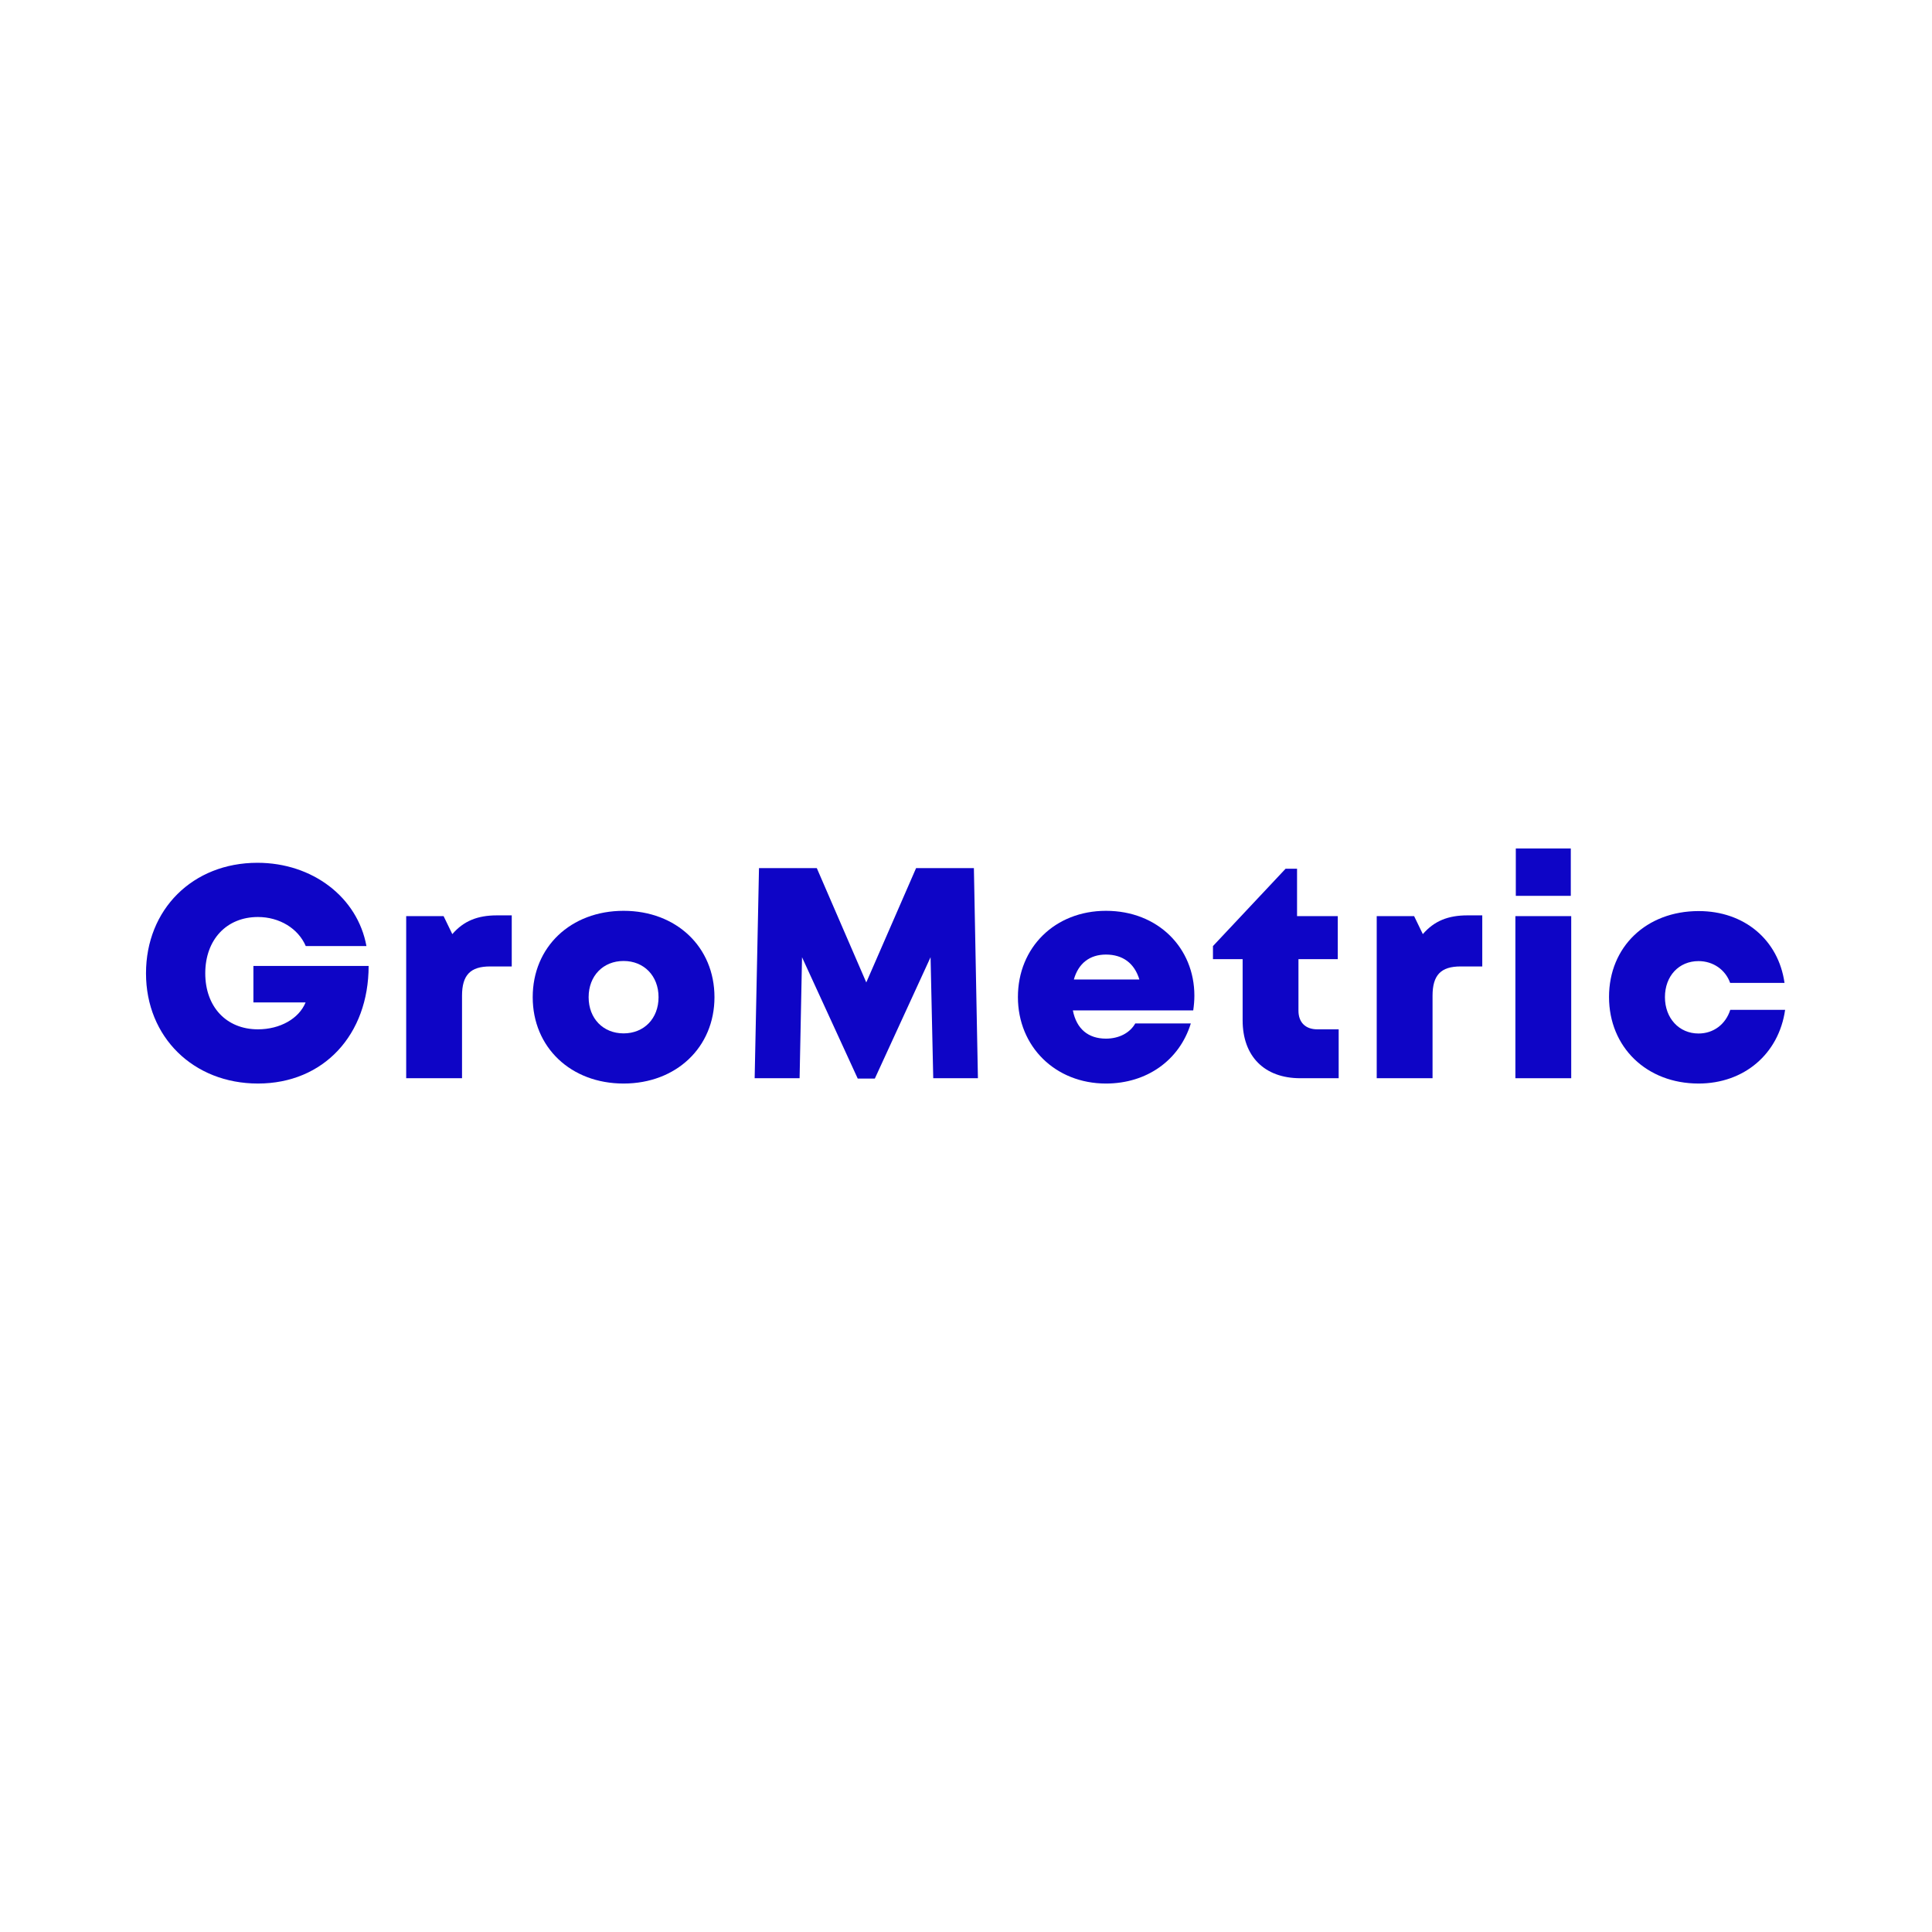
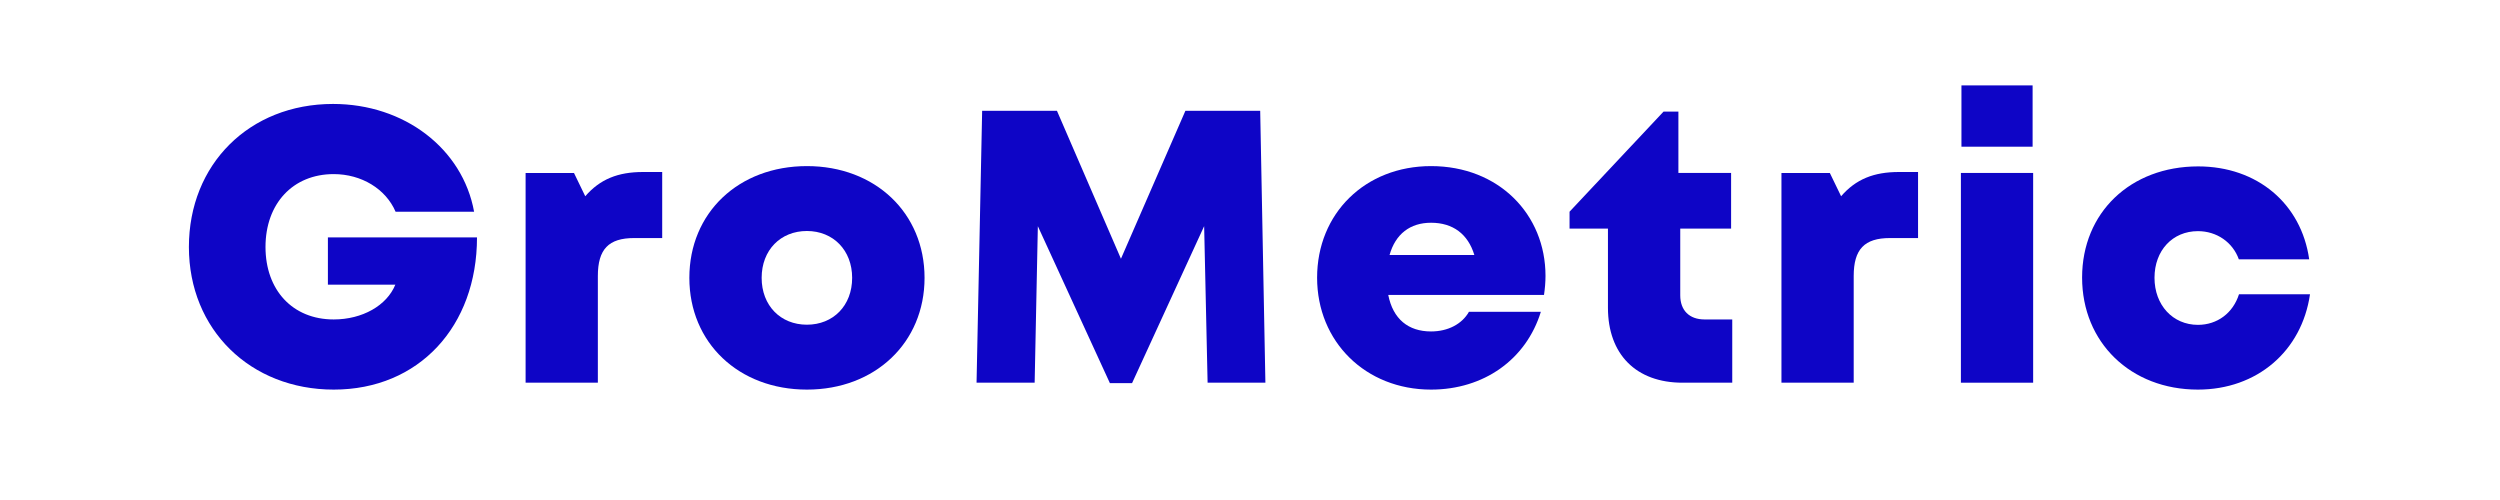
- <svg xmlns="http://www.w3.org/2000/svg" version="1.1" width="500pt" height="500pt" viewBox="0 0 500 500">
-   <g enable-background="new">
-     <clipPath id="cp0">
-       <path transform="matrix(1,0,0,-1,0,500)" d="M 0 0 L 500 0 L 500 500 L 0 500 Z " />
+ <svg xmlns="http://www.w3.org/2000/svg" xmlns:xlink="http://www.w3.org/1999/xlink" version="1.1" id="레이어_1" x="0px" y="0px" viewBox="0 0 500 100" style="enable-background:new 0 0 500 100;" xml:space="preserve">
+   <style type="text/css">
+ 	.st0{clip-path:url(#SVGID_00000078019007762081405760000004492682180011188921_);fill:#0E05C6;}
+ </style>
+   <g>
+     <defs>
+       <rect id="SVGID_1_" y="-202.5" width="500" height="500" />
+     </defs>
+     <clipPath id="SVGID_00000034801518795614338350000003240667111458387601_">
+       <use xlink:href="#SVGID_1_" style="overflow:visible;" />
    </clipPath>
-     <g clip-path="url(#cp0)">
-       <path transform="matrix(1,0,0,-1,0,500)" d="M 95.401 250.019 C 95.401 232.225 83.784 219.583 66.755 219.583 C 50.093 219.583 37.786 231.558 37.786 248.102 C 37.786 264.646 49.869 276.711 66.621 276.711 C 80.874 276.711 92.534 267.792 94.834 255.154 L 79.135 255.154 C 77.168 259.735 72.302 262.68 66.756 262.68 C 58.611 262.68 53.121 256.791 53.121 248.102 C 53.121 239.502 58.521 233.612 66.756 233.612 C 72.474 233.612 77.376 236.38 79.086 240.573 L 65.581 240.573 L 65.581 250.018 Z " fill="#0e05c6" />
-       <path transform="matrix(1,0,0,-1,0,500)" d="M 132.439 263.105 L 132.439 249.884 L 126.831 249.884 C 121.715 249.884 119.572 247.64 119.572 242.288 L 119.572 220.957 L 105.123 220.957 L 105.123 262.905 L 114.803 262.905 L 117.057 258.251 C 120.016 261.672 123.619 263.105 128.612 263.105 Z " fill="#0e05c6" />
-       <path transform="matrix(1,0,0,-1,0,500)" d="M 170.432 241.93 C 170.432 247.445 166.653 251.299 161.385 251.299 C 156.117 251.299 152.338 247.477 152.338 241.931 C 152.338 236.386 156.117 232.562 161.385 232.562 C 166.653 232.562 170.432 236.384 170.432 241.93 M 137.865 241.931 C 137.865 254.936 147.708 264.281 161.385 264.281 C 175.017 264.281 184.905 254.936 184.905 241.931 C 184.905 228.972 175.017 219.581 161.385 219.581 C 147.708 219.581 137.865 228.972 137.865 241.931 " fill="#0e05c6" />
-       <path transform="matrix(1,0,0,-1,0,500)" d="M 241.522 220.957 L 240.829 252.273 L 226.406 220.866 L 221.981 220.866 L 207.566 252.261 L 206.935 220.957 L 195.305 220.957 L 196.427 275.336 L 211.387 275.336 L 224.192 245.746 L 237.083 275.336 L 252.042 275.336 L 253.084 220.957 Z " fill="#0e05c6" />
-       <path transform="matrix(1,0,0,-1,0,500)" d="M 277.912 246.504 L 294.87 246.504 C 293.602 250.697 290.58 252.959 286.221 252.959 C 282.009 252.959 279.081 250.671 277.912 246.504 M 309.104 242.328 C 309.104 241.065 308.993 239.8 308.806 238.503 L 277.657 238.503 C 278.602 233.691 281.658 231.202 286.221 231.202 C 289.597 231.202 292.417 232.682 293.806 235.137 L 308.183 235.137 C 305.231 225.563 296.745 219.581 286.221 219.581 C 273.131 219.581 263.435 229.148 263.435 241.964 C 263.435 254.824 273.055 264.281 286.221 264.281 C 299.741 264.281 309.104 254.634 309.104 242.33 Z " fill="#0e05c6" />
-       <path transform="matrix(1,0,0,-1,0,500)" d="M 346.447 233.612 L 346.447 220.957 L 336.507 220.957 C 327.229 220.957 321.592 226.627 321.592 235.95 L 321.592 251.779 L 313.913 251.779 L 313.913 255.155 L 332.708 275.171 L 335.676 275.171 L 335.676 262.905 L 346.215 262.905 L 346.215 251.779 L 336.041 251.779 L 336.041 238.427 C 336.041 235.424 337.852 233.612 340.901 233.612 Z " fill="#0e05c6" />
-       <path transform="matrix(1,0,0,-1,0,500)" d="M 383.609 263.105 L 383.609 249.884 L 378.002 249.884 C 372.885 249.884 370.742 247.64 370.742 242.288 L 370.742 220.957 L 356.294 220.957 L 356.294 262.905 L 365.973 262.905 L 368.227 258.251 C 371.186 261.672 374.79 263.105 379.782 263.105 Z " fill="#0e05c6" />
-       <path transform="matrix(1,0,0,-1,0,500)" d="M 392.291 280.418 L 406.52 280.418 L 406.52 268.156 L 392.291 268.156 Z M 392.182 262.907 L 406.63 262.907 L 406.63 220.957 L 392.182 220.957 Z " fill="#0e05c6" />
-       <path transform="matrix(1,0,0,-1,0,500)" d="M 439.577 219.583 C 426.126 219.583 416.414 229.008 416.414 241.988 C 416.414 254.968 426.08 264.216 439.622 264.216 C 451.411 264.216 460.253 256.784 461.833 245.625 L 447.759 245.625 C 446.543 249.048 443.344 251.268 439.577 251.268 C 434.5 251.268 430.886 247.409 430.886 241.943 C 430.886 236.478 434.545 232.53 439.577 232.53 C 443.455 232.53 446.597 234.904 447.79 238.65 L 461.987 238.65 C 460.353 227.259 451.39 219.581 439.577 219.581 Z " fill="#0e05c6" />
-     </g>
+     <path style="clip-path:url(#SVGID_00000034801518795614338350000003240667111458387601_);fill:#0E05C6;" d="M95.4,47.48   c0,17.79-11.62,30.44-28.65,30.44c-16.66,0-28.97-11.98-28.97-28.52s12.08-28.61,28.83-28.61c14.25,0,25.91,8.92,28.21,21.56h-15.7   c-1.97-4.58-6.83-7.53-12.38-7.53c-8.15,0-13.64,5.89-13.64,14.58c0,8.6,5.4,14.49,13.64,14.49c5.72,0,10.62-2.77,12.33-6.96H65.58   v-9.45L95.4,47.48z" />
+     <path style="clip-path:url(#SVGID_00000034801518795614338350000003240667111458387601_);fill:#0E05C6;" d="M132.44,34.39v13.22   h-5.61c-5.12,0-7.26,2.24-7.26,7.6v21.33h-14.45V34.6h9.68l2.25,4.65c2.96-3.42,6.56-4.85,11.56-4.85H132.44z" />
+     <path style="clip-path:url(#SVGID_00000034801518795614338350000003240667111458387601_);fill:#0E05C6;" d="M137.87,55.57   c0-13.01,9.84-22.35,23.52-22.35c13.63,0,23.52,9.35,23.52,22.35c0,12.96-9.89,22.35-23.52,22.35   C147.71,77.92,137.87,68.53,137.87,55.57 M170.43,55.57c0-5.51-3.78-9.37-9.05-9.37s-9.05,3.82-9.05,9.37   c0,5.54,3.78,9.37,9.05,9.37S170.43,61.12,170.43,55.57" />
+     <polygon style="clip-path:url(#SVGID_00000034801518795614338350000003240667111458387601_);fill:#0E05C6;" points="241.52,76.54    240.83,45.23 226.41,76.63 221.98,76.63 207.57,45.24 206.93,76.54 195.31,76.54 196.43,22.16 211.39,22.16 224.19,51.75    237.08,22.16 252.04,22.16 253.08,76.54  " />
+     <path style="clip-path:url(#SVGID_00000034801518795614338350000003240667111458387601_);fill:#0E05C6;" d="M309.1,55.17   c0,1.26-0.11,2.53-0.3,3.82h-31.15c0.95,4.81,4,7.3,8.56,7.3c3.38,0,6.2-1.48,7.58-3.93h14.38c-2.95,9.57-11.44,15.56-21.96,15.56   c-13.09,0-22.79-9.57-22.79-22.38c0-12.86,9.62-22.32,22.79-22.32C299.74,33.22,309.1,42.87,309.1,55.17L309.1,55.17z M277.91,51   h16.96c-1.27-4.19-4.29-6.45-8.65-6.45C282.01,44.54,279.08,46.83,277.91,51" />
+     <path style="clip-path:url(#SVGID_00000034801518795614338350000003240667111458387601_);fill:#0E05C6;" d="M346.45,63.89v12.65   h-9.94c-9.28,0-14.92-5.67-14.92-14.99V45.72h-7.68v-3.38l18.8-20.02h2.97v12.27h10.54v11.13h-10.17v13.35c0,3,1.81,4.82,4.86,4.82   H346.45z" />
+     <path style="clip-path:url(#SVGID_00000034801518795614338350000003240667111458387601_);fill:#0E05C6;" d="M383.61,34.39v13.22   H378c-5.12,0-7.26,2.24-7.26,7.6v21.33h-14.45V34.6h9.68l2.25,4.65c2.96-3.42,6.56-4.85,11.56-4.85H383.61z" />
+     <path style="clip-path:url(#SVGID_00000034801518795614338350000003240667111458387601_);fill:#0E05C6;" d="M392.18,34.59h14.45   v41.95h-14.45V34.59z M392.29,17.08h14.23v12.26h-14.23V17.08z" />
+     <path style="clip-path:url(#SVGID_00000034801518795614338350000003240667111458387601_);fill:#0E05C6;" d="M439.58,77.92   c-13.45,0-23.16-9.43-23.16-22.41c0-12.98,9.67-22.23,23.21-22.23c11.79,0,20.63,7.43,22.21,18.59h-14.07   c-1.22-3.42-4.42-5.64-8.18-5.64c-5.08,0-8.69,3.86-8.69,9.33c0,5.46,3.66,9.41,8.69,9.41c3.88,0,7.02-2.37,8.21-6.12h14.2   C460.35,70.24,451.39,77.92,439.58,77.92L439.58,77.92z" />
  </g>
</svg>
